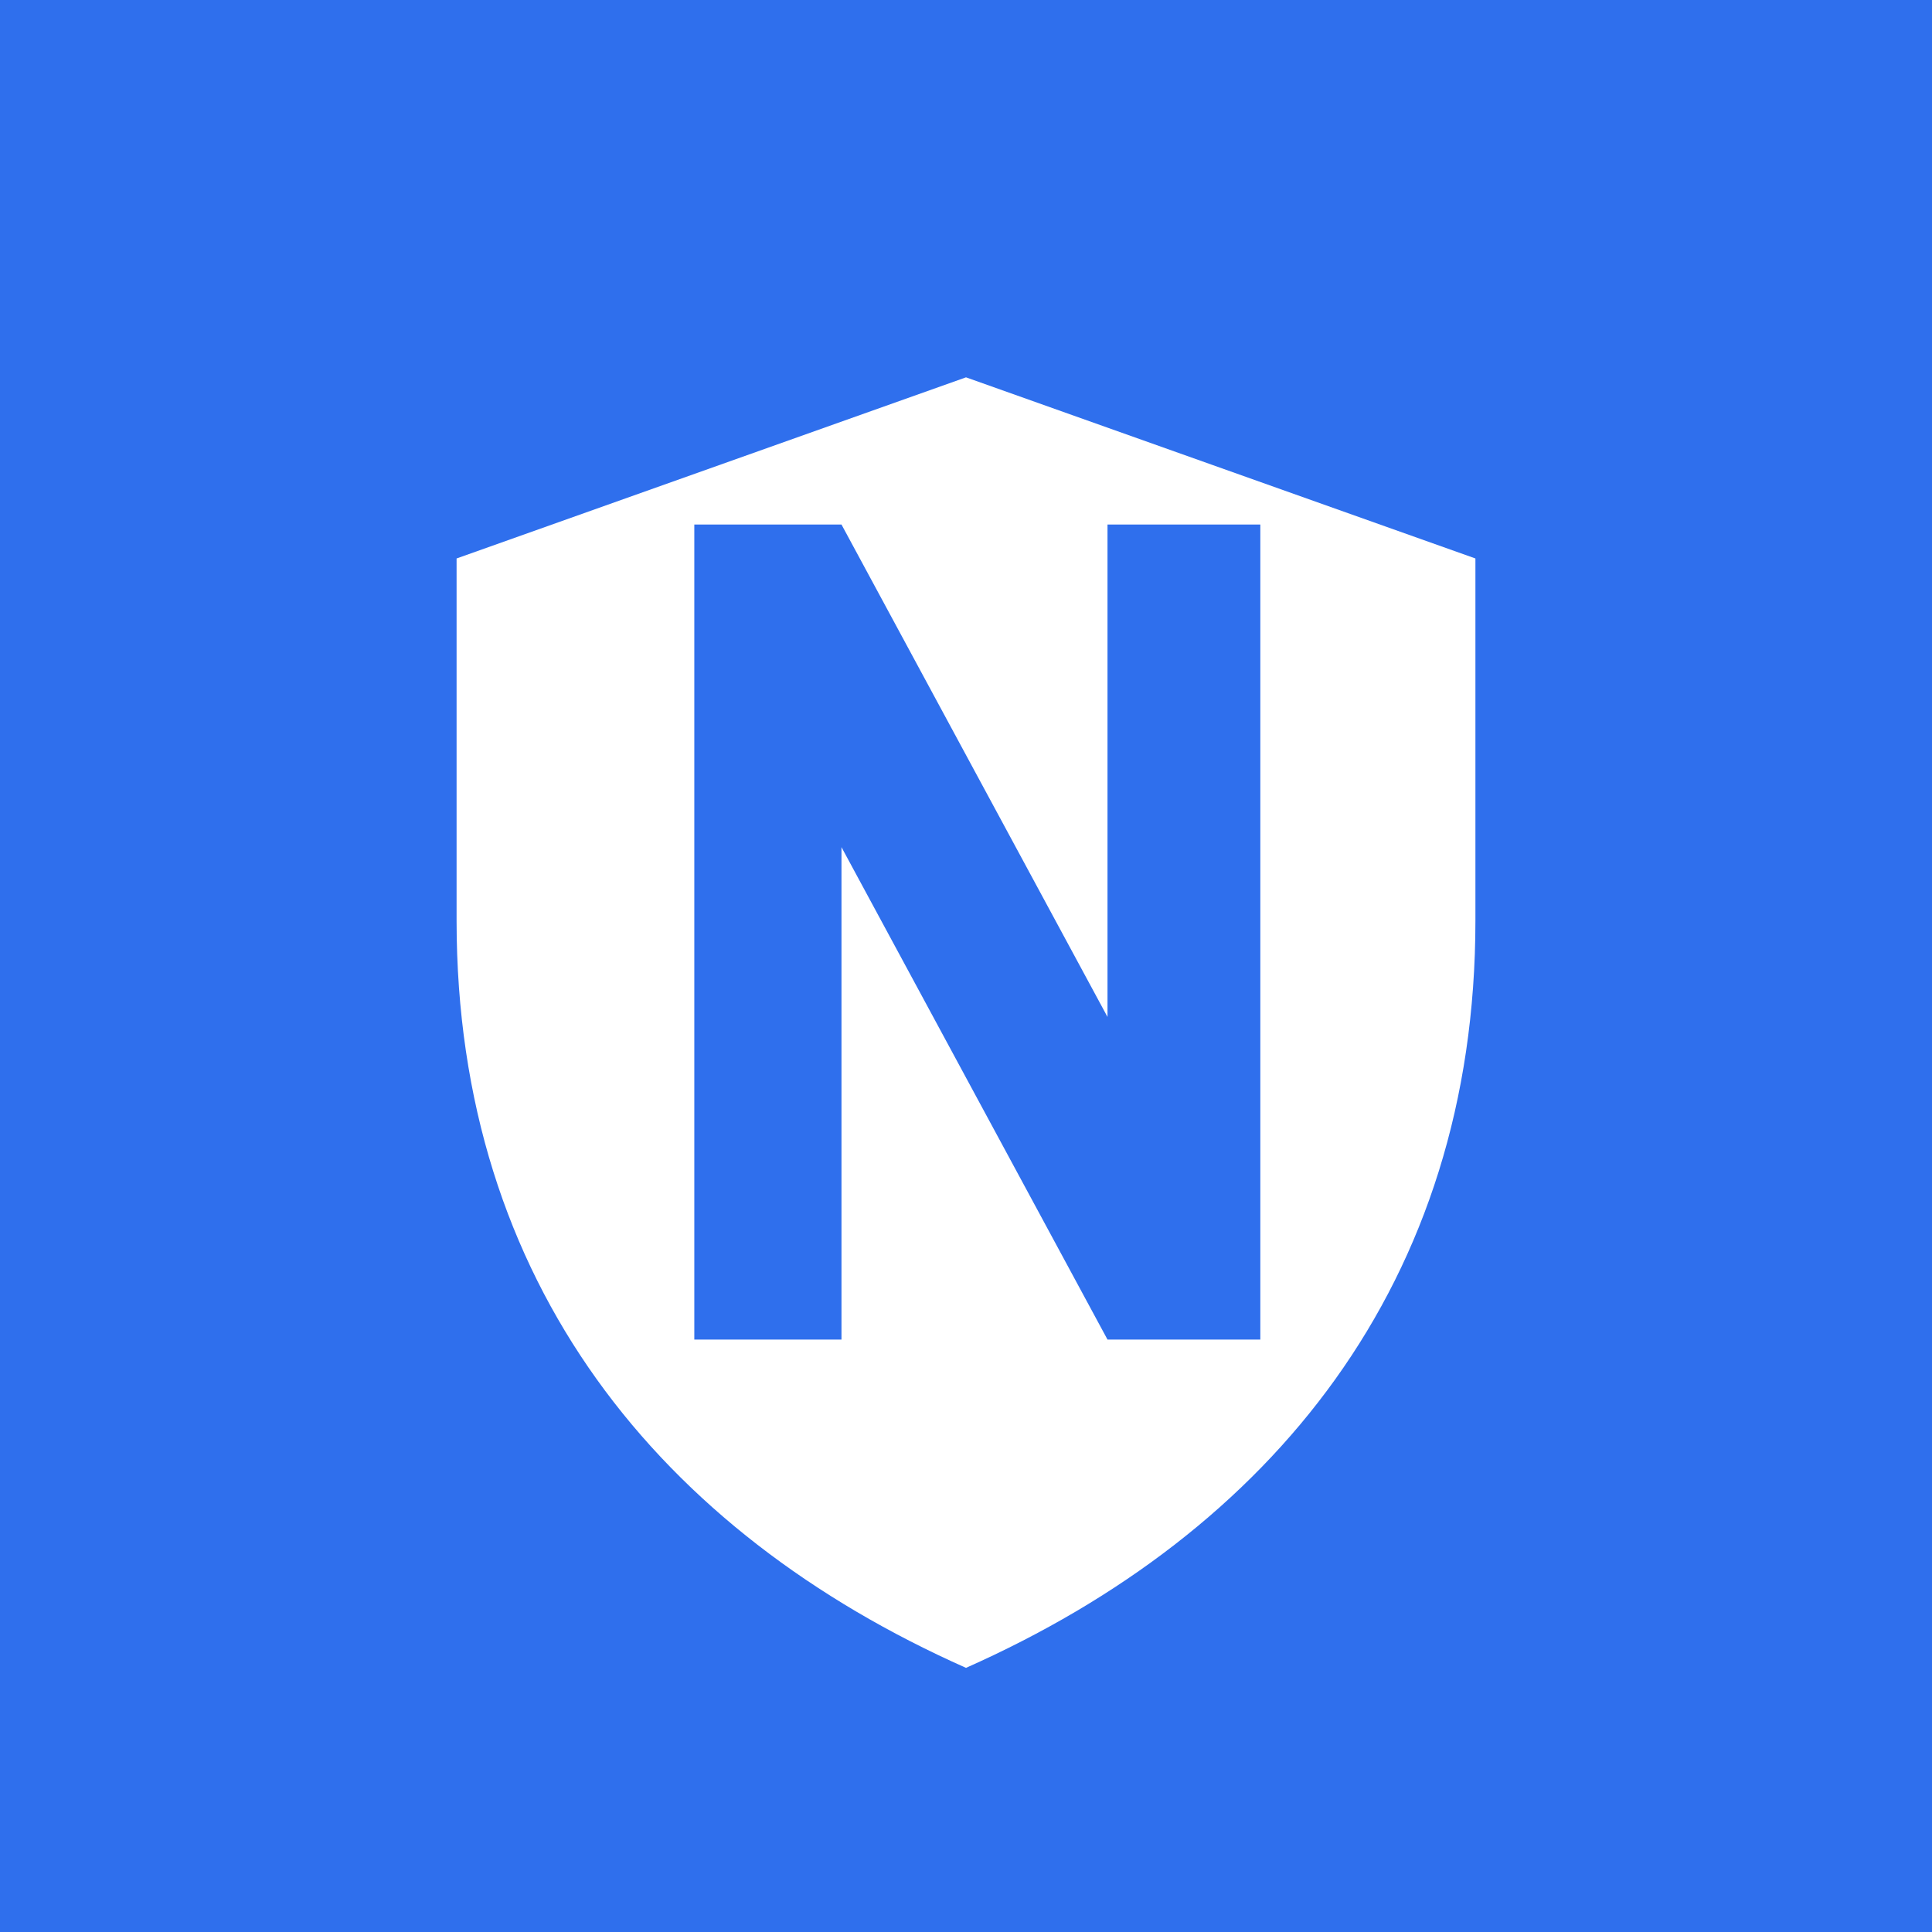
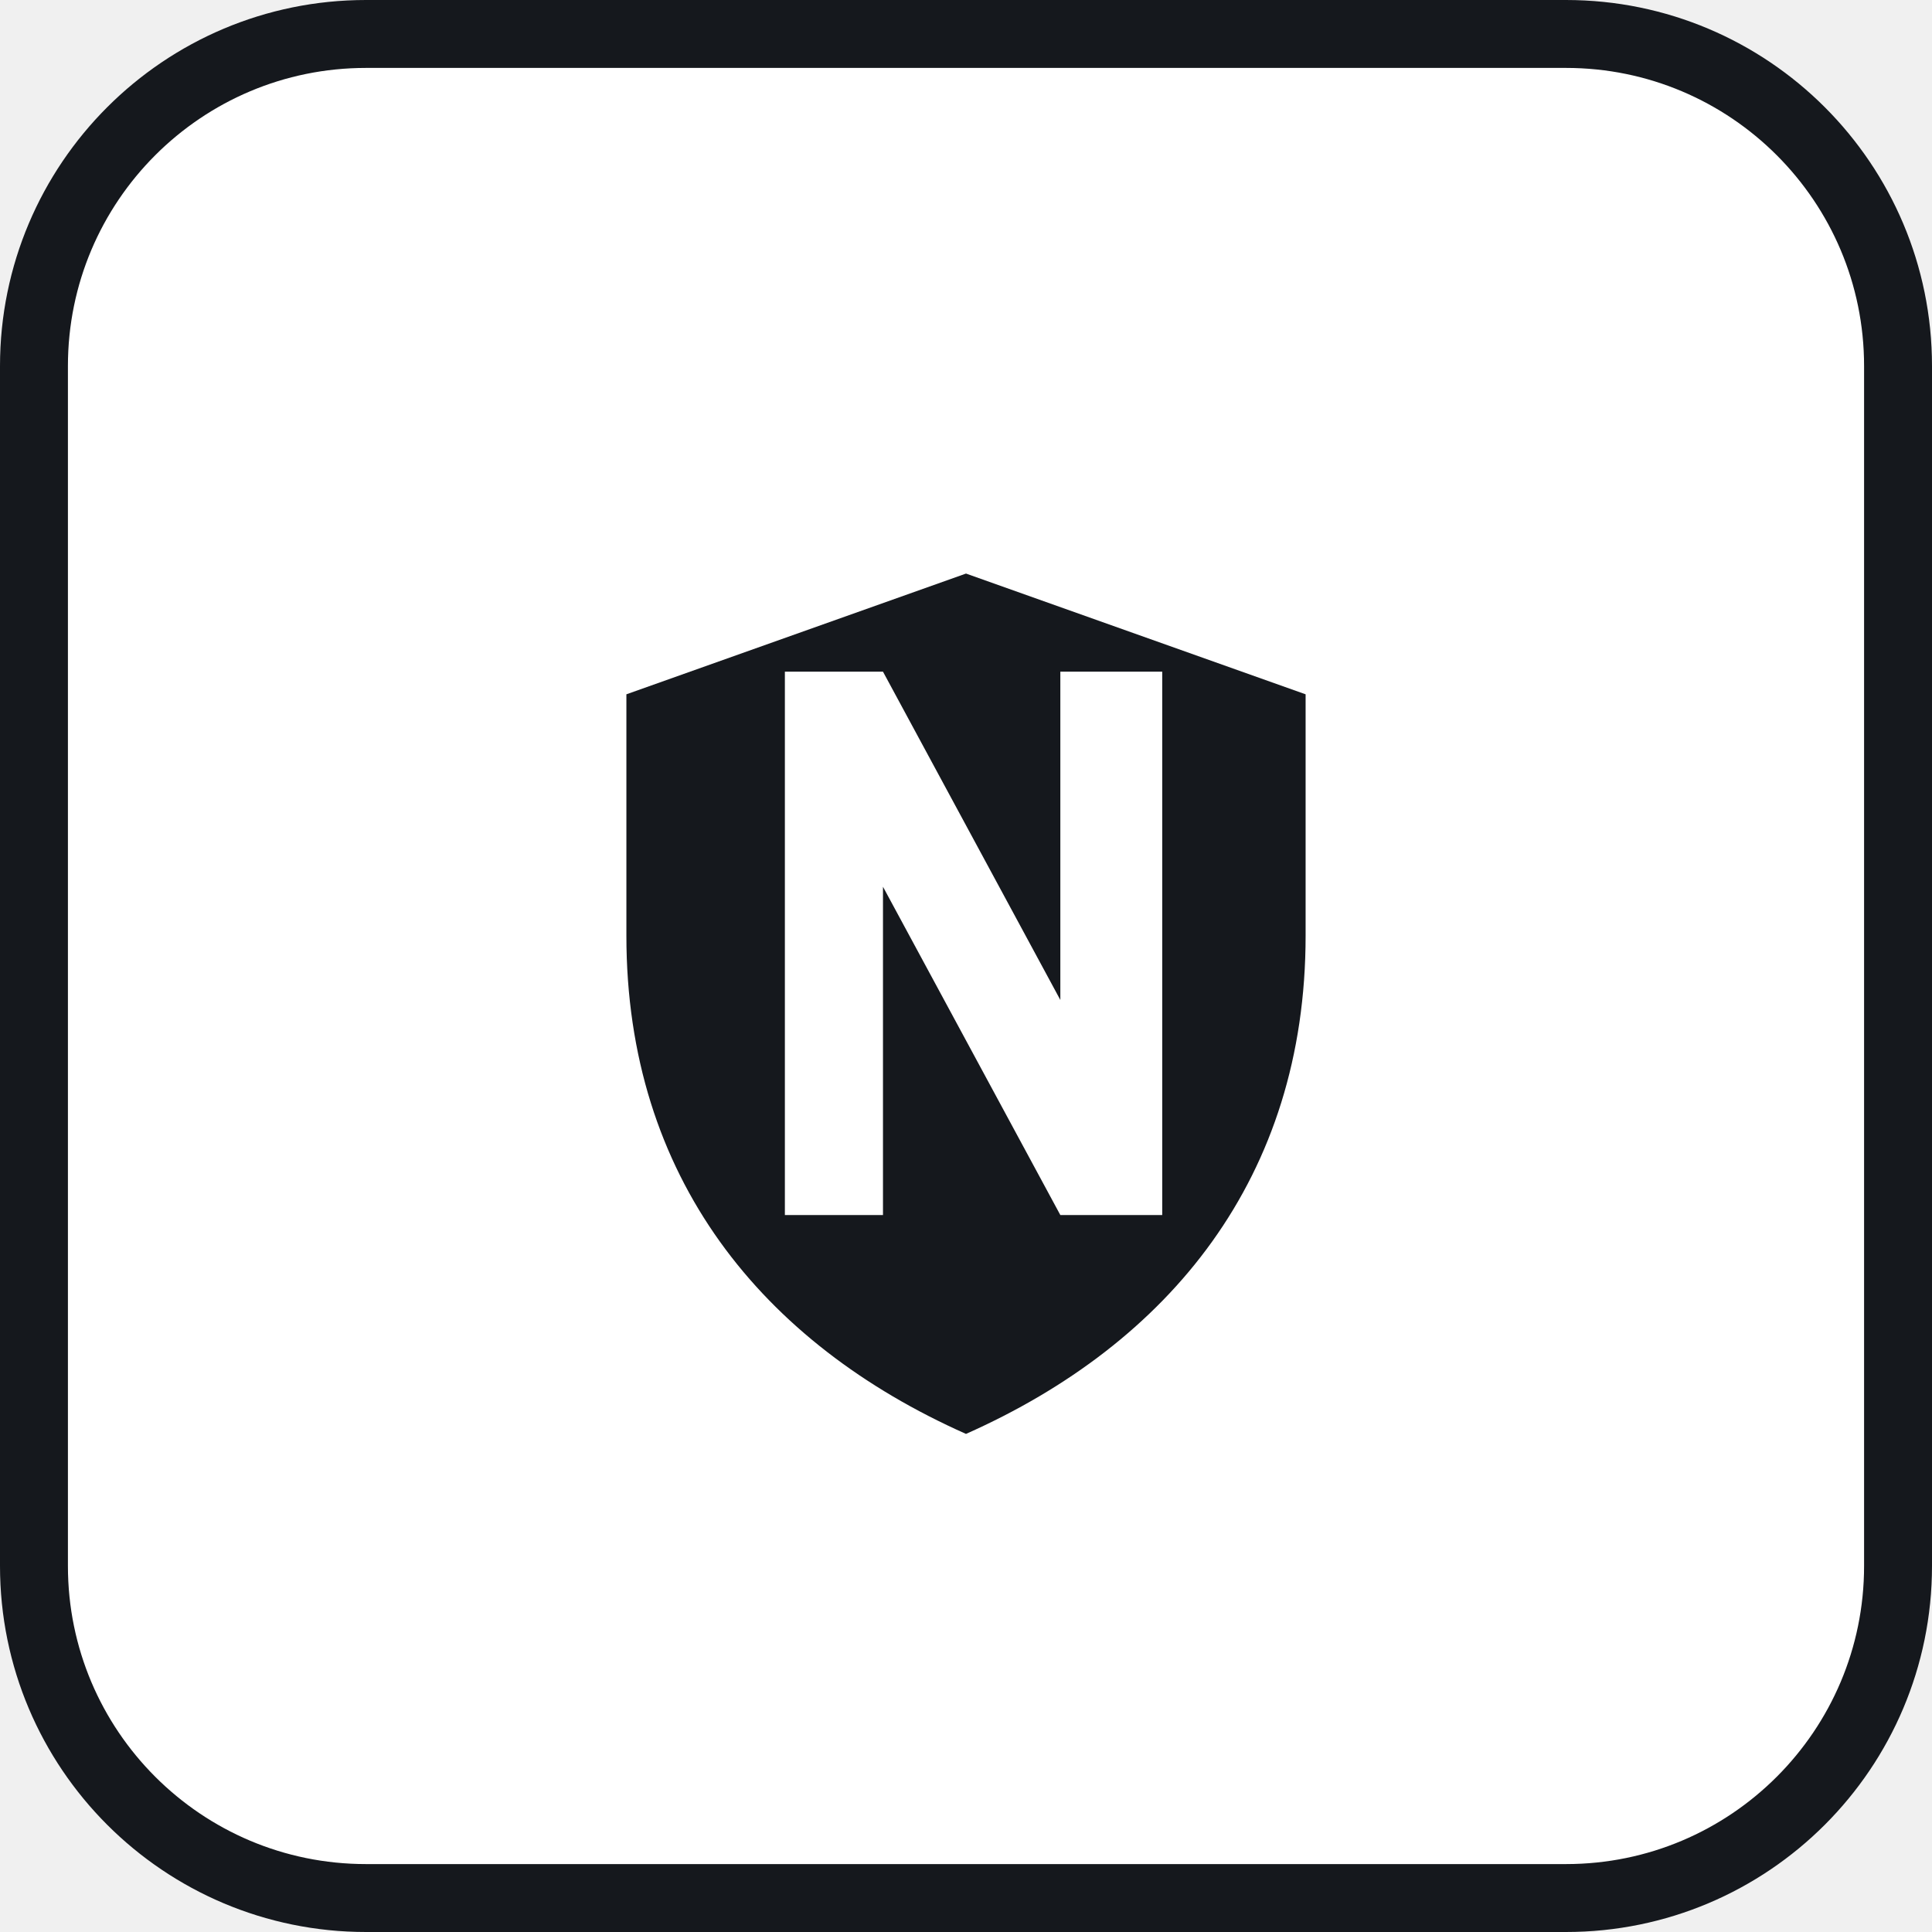
<svg xmlns="http://www.w3.org/2000/svg" viewBox="0 0 1024 1024">
-   <rect width="1024" height="1024" fill="#2F6FED" />
-   <g transform="translate(512 512) scale(30) translate(-12 -12)">
-     <path d="M12 1.6 L21 4.8 V11.2 C21 17.6 17.4 22 12 24.4 C6.6 22 3 17.6 3 11.2 V4.8 Z" fill="#ffffff" />
-     <path d="M7.2 18.6 V4.2 H9.8 L14.5 12.9 V4.2 H17.2 V18.6 H14.5 L9.8 9.9 V18.6 Z" fill="#2F6FED" />
+   <rect x="18" y="18" width="988" height="988" rx="176" fill="#ffffff" stroke="#15181d" stroke-width="36" />
+   <g transform="translate(512 512) scale(20) translate(-12 -12)">
+     <path d="M12 1.6 L21 4.8 V11.2 C21 17.6 17.4 22 12 24.4 C6.6 22 3 17.6 3 11.2 V4.8 Z" fill="#15181d" />
+     <path d="M7.2 18.6 V4.2 H9.8 L14.5 12.9 V4.2 H17.2 V18.6 H14.5 L9.8 9.9 V18.6 Z" fill="#ffffff" />
  </g>
</svg>
